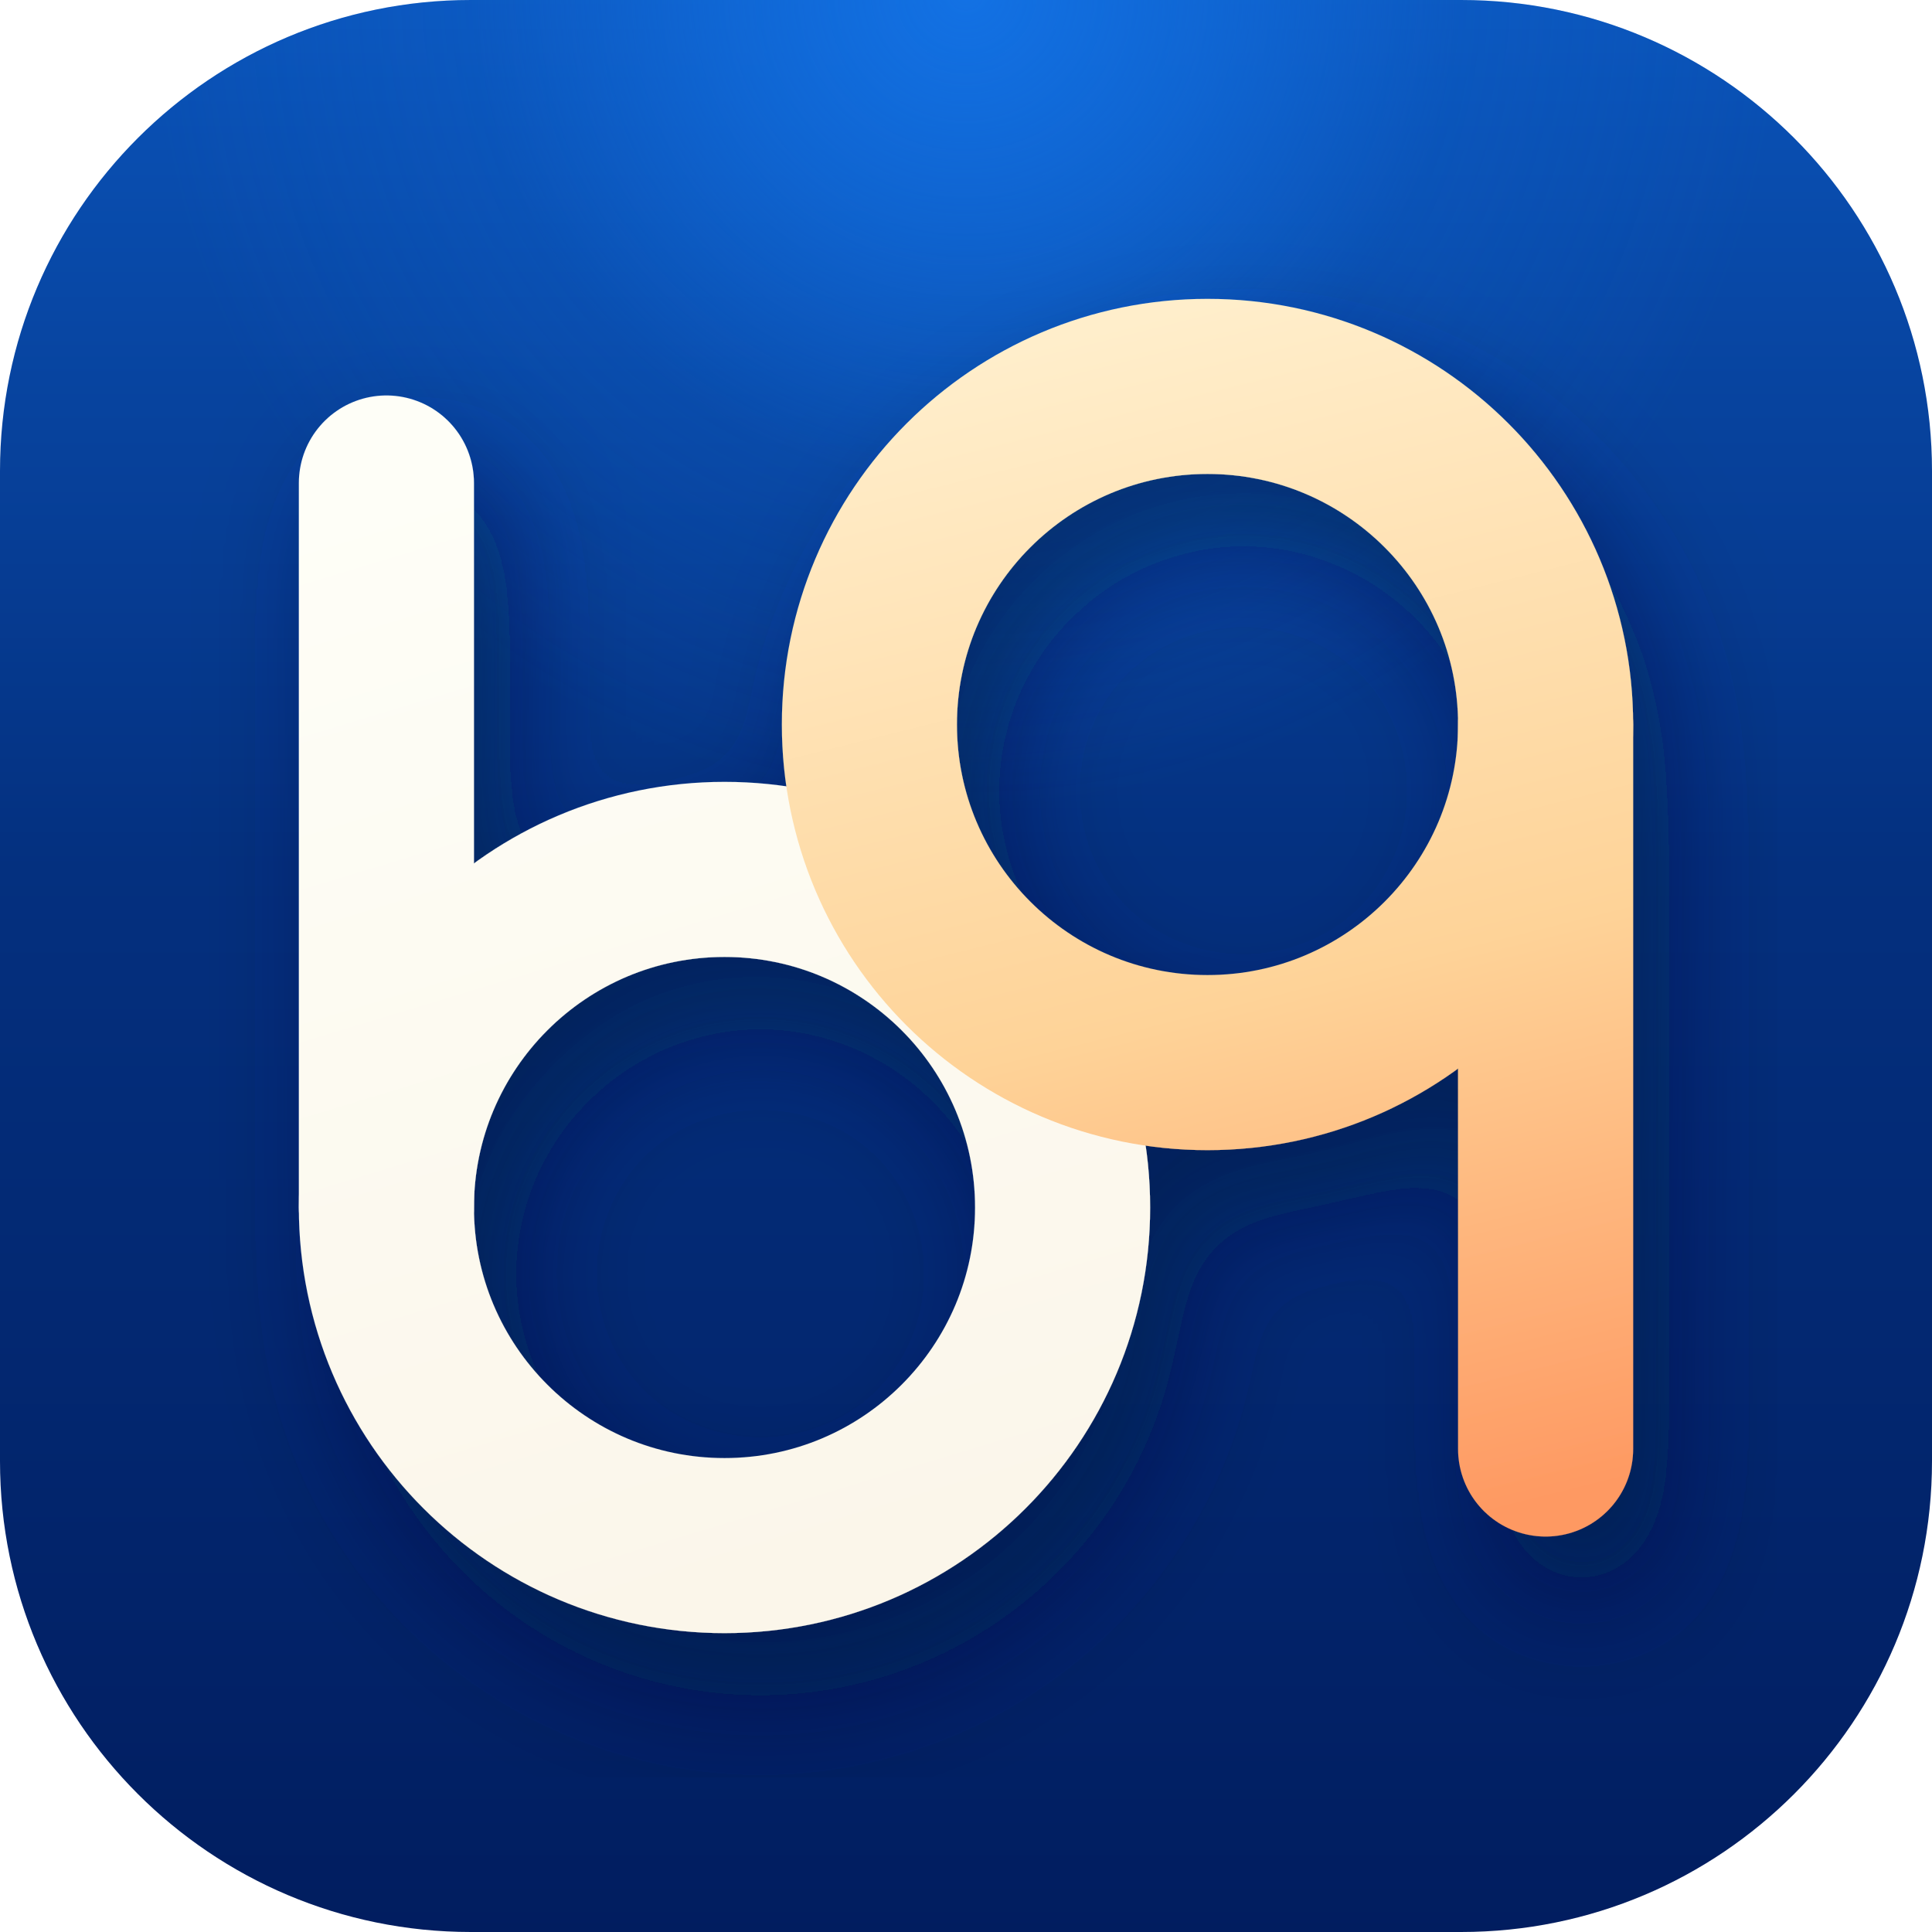
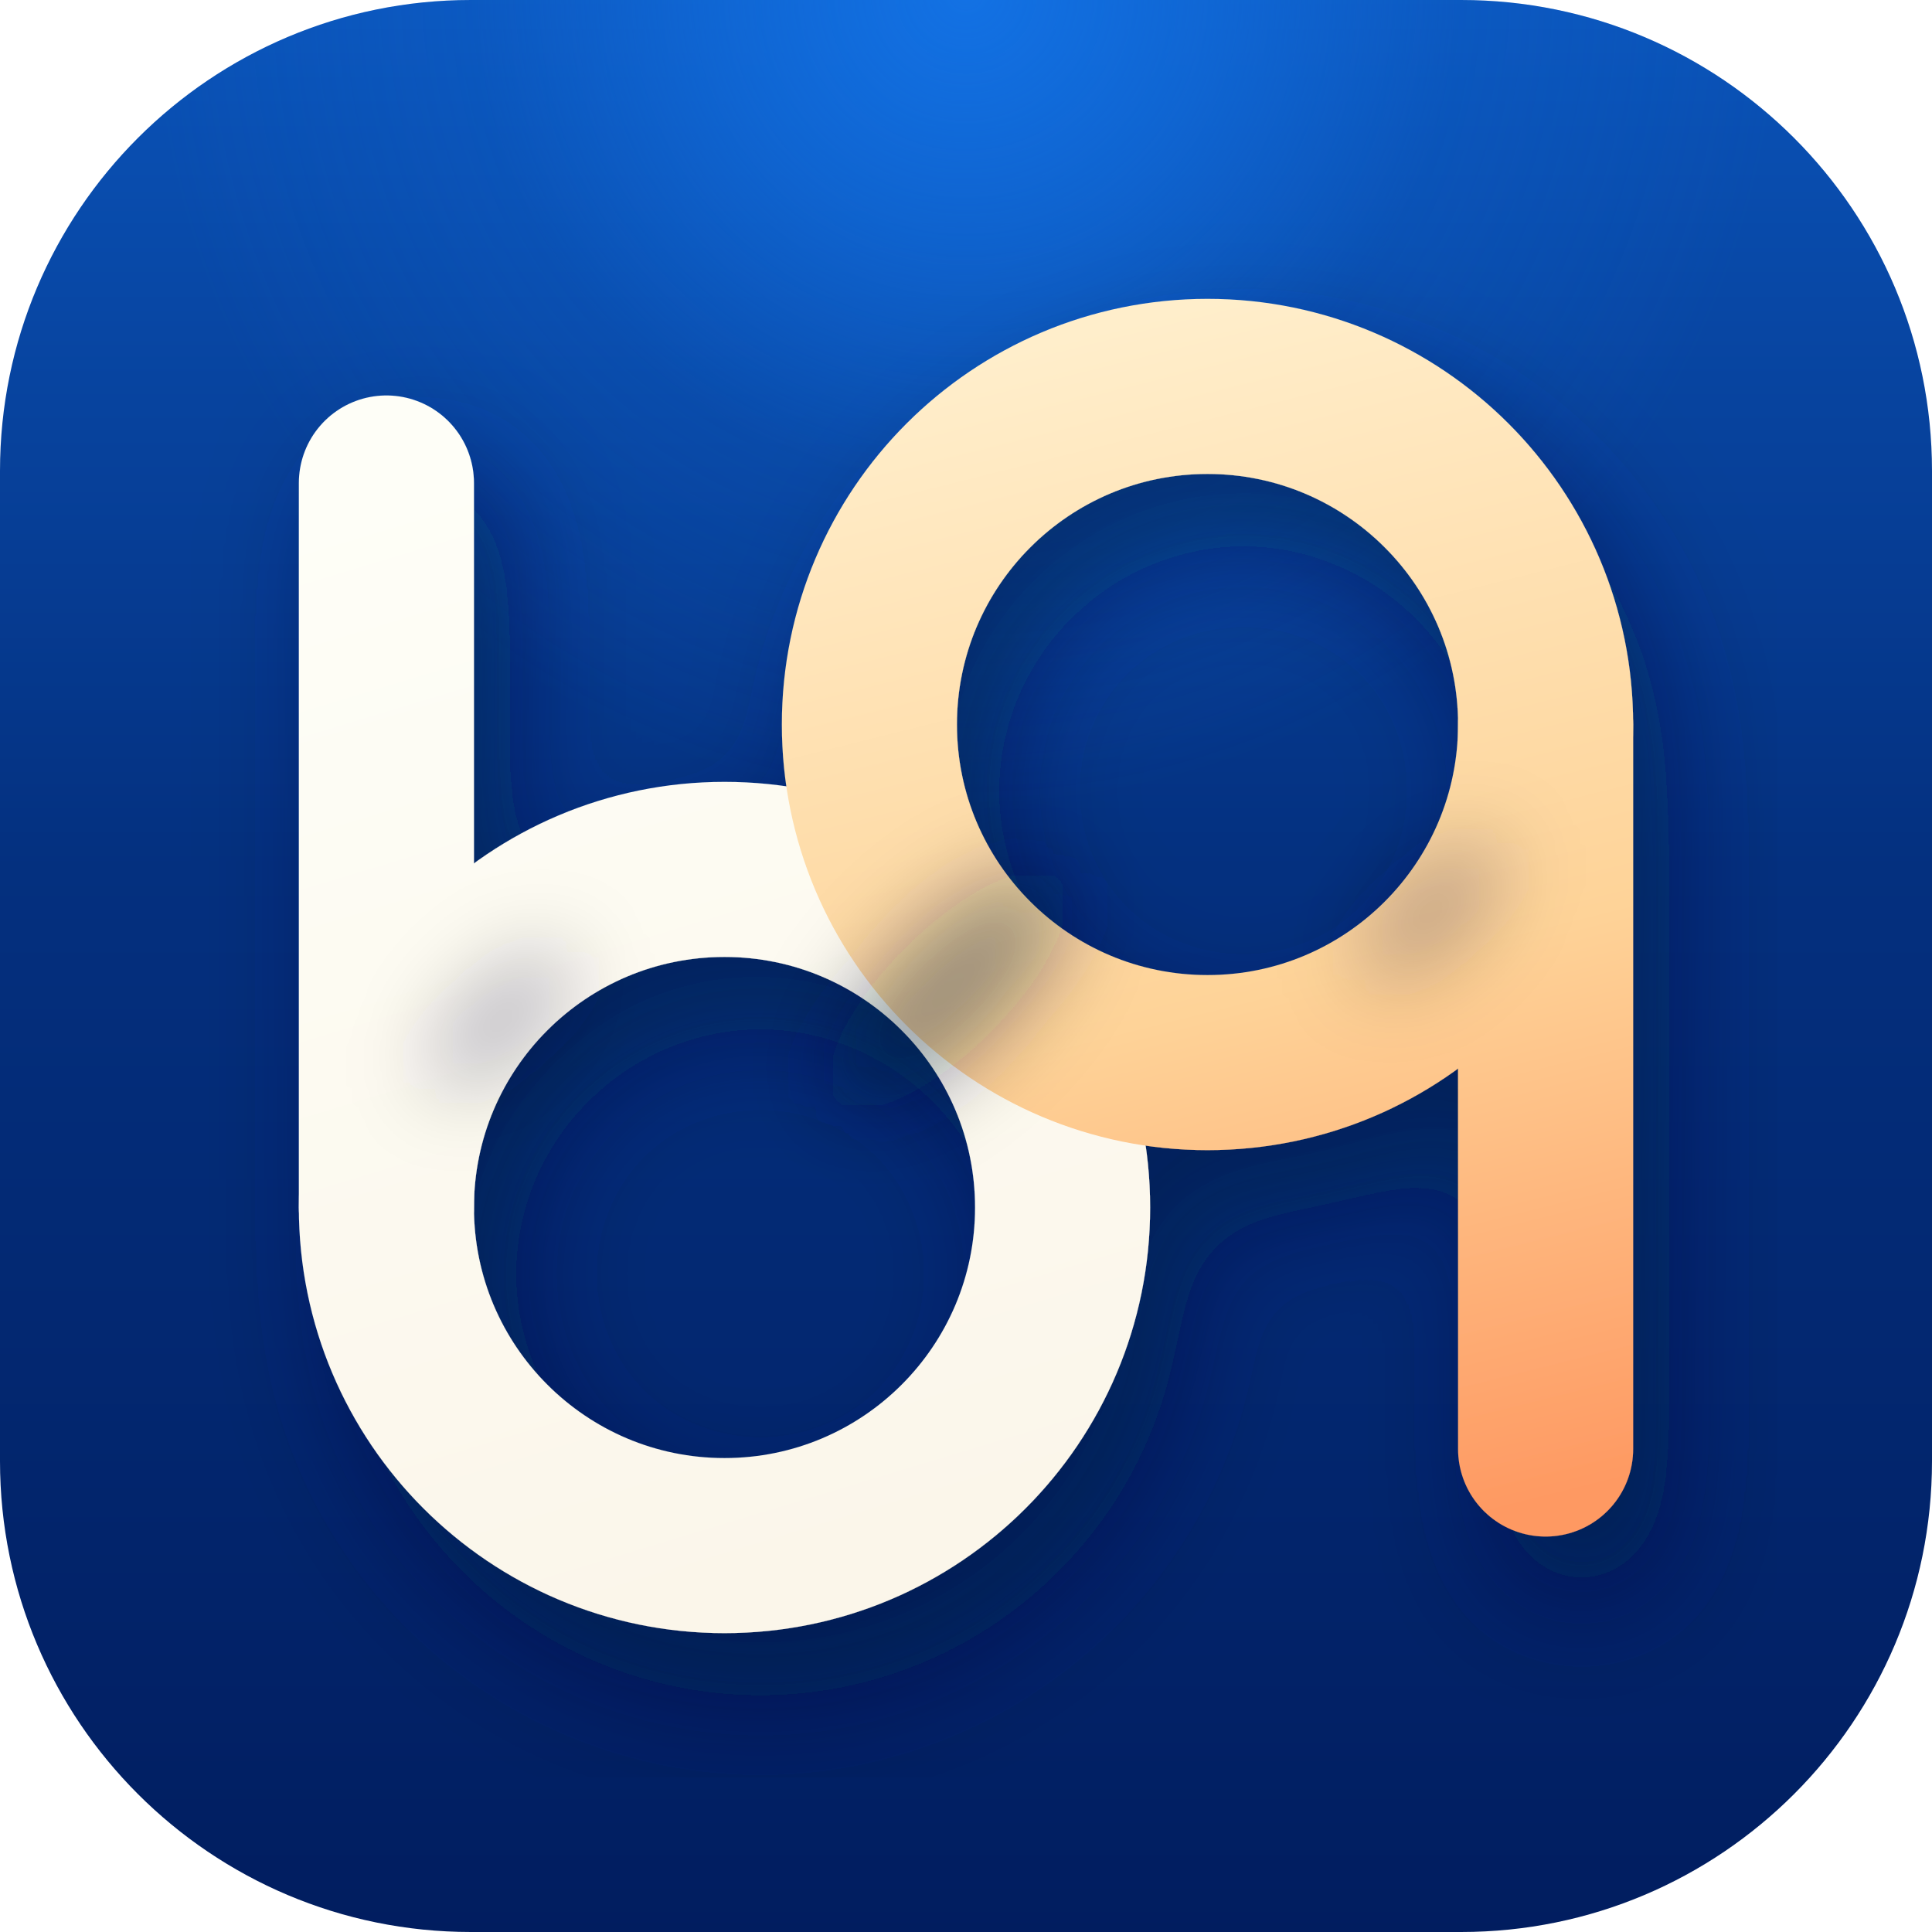
<svg xmlns="http://www.w3.org/2000/svg" viewBox="0 0 32 32">
  <defs>
    <linearGradient id="bg" x1="0" y1="0" x2="0" y2="1">
      <stop offset="0" stop-color="#0A54BA" />
      <stop offset="0.45" stop-color="#04307F" />
      <stop offset="1" stop-color="#011D5F" />
    </linearGradient>
    <radialGradient id="glow" cx="0.5" cy="0" r="0.42">
      <stop offset="0" stop-color="#1373E6" stop-opacity="0.95" />
      <stop offset="0.3" stop-color="#1373E6" stop-opacity="0.6" />
      <stop offset="0.6" stop-color="#1373E6" stop-opacity="0.18" />
      <stop offset="1" stop-color="#1373E6" stop-opacity="0" />
    </radialGradient>
    <linearGradient id="inkB" gradientUnits="userSpaceOnUse" x1="6.4" y1="8" x2="12" y2="26.5">
      <stop offset="0" stop-color="#FEFEF7" />
      <stop offset="1" stop-color="#FBF6EA" />
    </linearGradient>
    <linearGradient id="inkQ" gradientUnits="userSpaceOnUse" x1="20" y1="5" x2="25" y2="25">
      <stop offset="0" stop-color="#FFEECB" />
      <stop offset="0.55" stop-color="#FED398" />
      <stop offset="1" stop-color="#FE9962" />
    </linearGradient>
    <filter id="inkShadow" x="-20%" y="-20%" width="140%" height="140%">
      <feDropShadow dx="0.6" dy="1.1" stdDeviation="1.0" flood-color="#02113A" flood-opacity="0.5" />
    </filter>
+     <filter id="soft" x="-30%" y="-30%" width="160%" height="160%">
+       <feGaussianBlur stdDeviation="0.7" />
+     </filter>
  </defs>
  <rect width="32" height="32" rx="7.8" fill="url(#bg)" />
  <rect width="32" height="32" rx="7.8" fill="url(#glow)" />
  <g fill="none" stroke-linecap="round" stroke-width="2.9" filter="url(#inkShadow)">
    <line x1="6.4" y1="8" x2="6.4" y2="20" stroke="url(#inkB)" />
    <line x1="25.6" y1="12" x2="25.6" y2="24" stroke="url(#inkQ)" />
    <circle cx="12" cy="20" r="5.6" stroke="url(#inkB)" />
    <circle cx="20" cy="12" r="5.6" stroke="url(#inkQ)" />
  </g>
+   <g fill="#02113A" filter="url(#soft)">
+     <ellipse cx="15.7" cy="16.4" rx="2.6" ry="1.0" opacity="0.4" transform="rotate(-45 15.7 16.4)" />
+     <ellipse cx="8.3" cy="16.9" rx="1.5" ry="0.6" opacity="0.3" transform="rotate(-45 8.3 16.9)" />
+     <ellipse cx="23.7" cy="15.1" rx="1.5" ry="0.6" opacity="0.3" transform="rotate(-45 23.7 15.1)" />
+   </g>
</svg>
